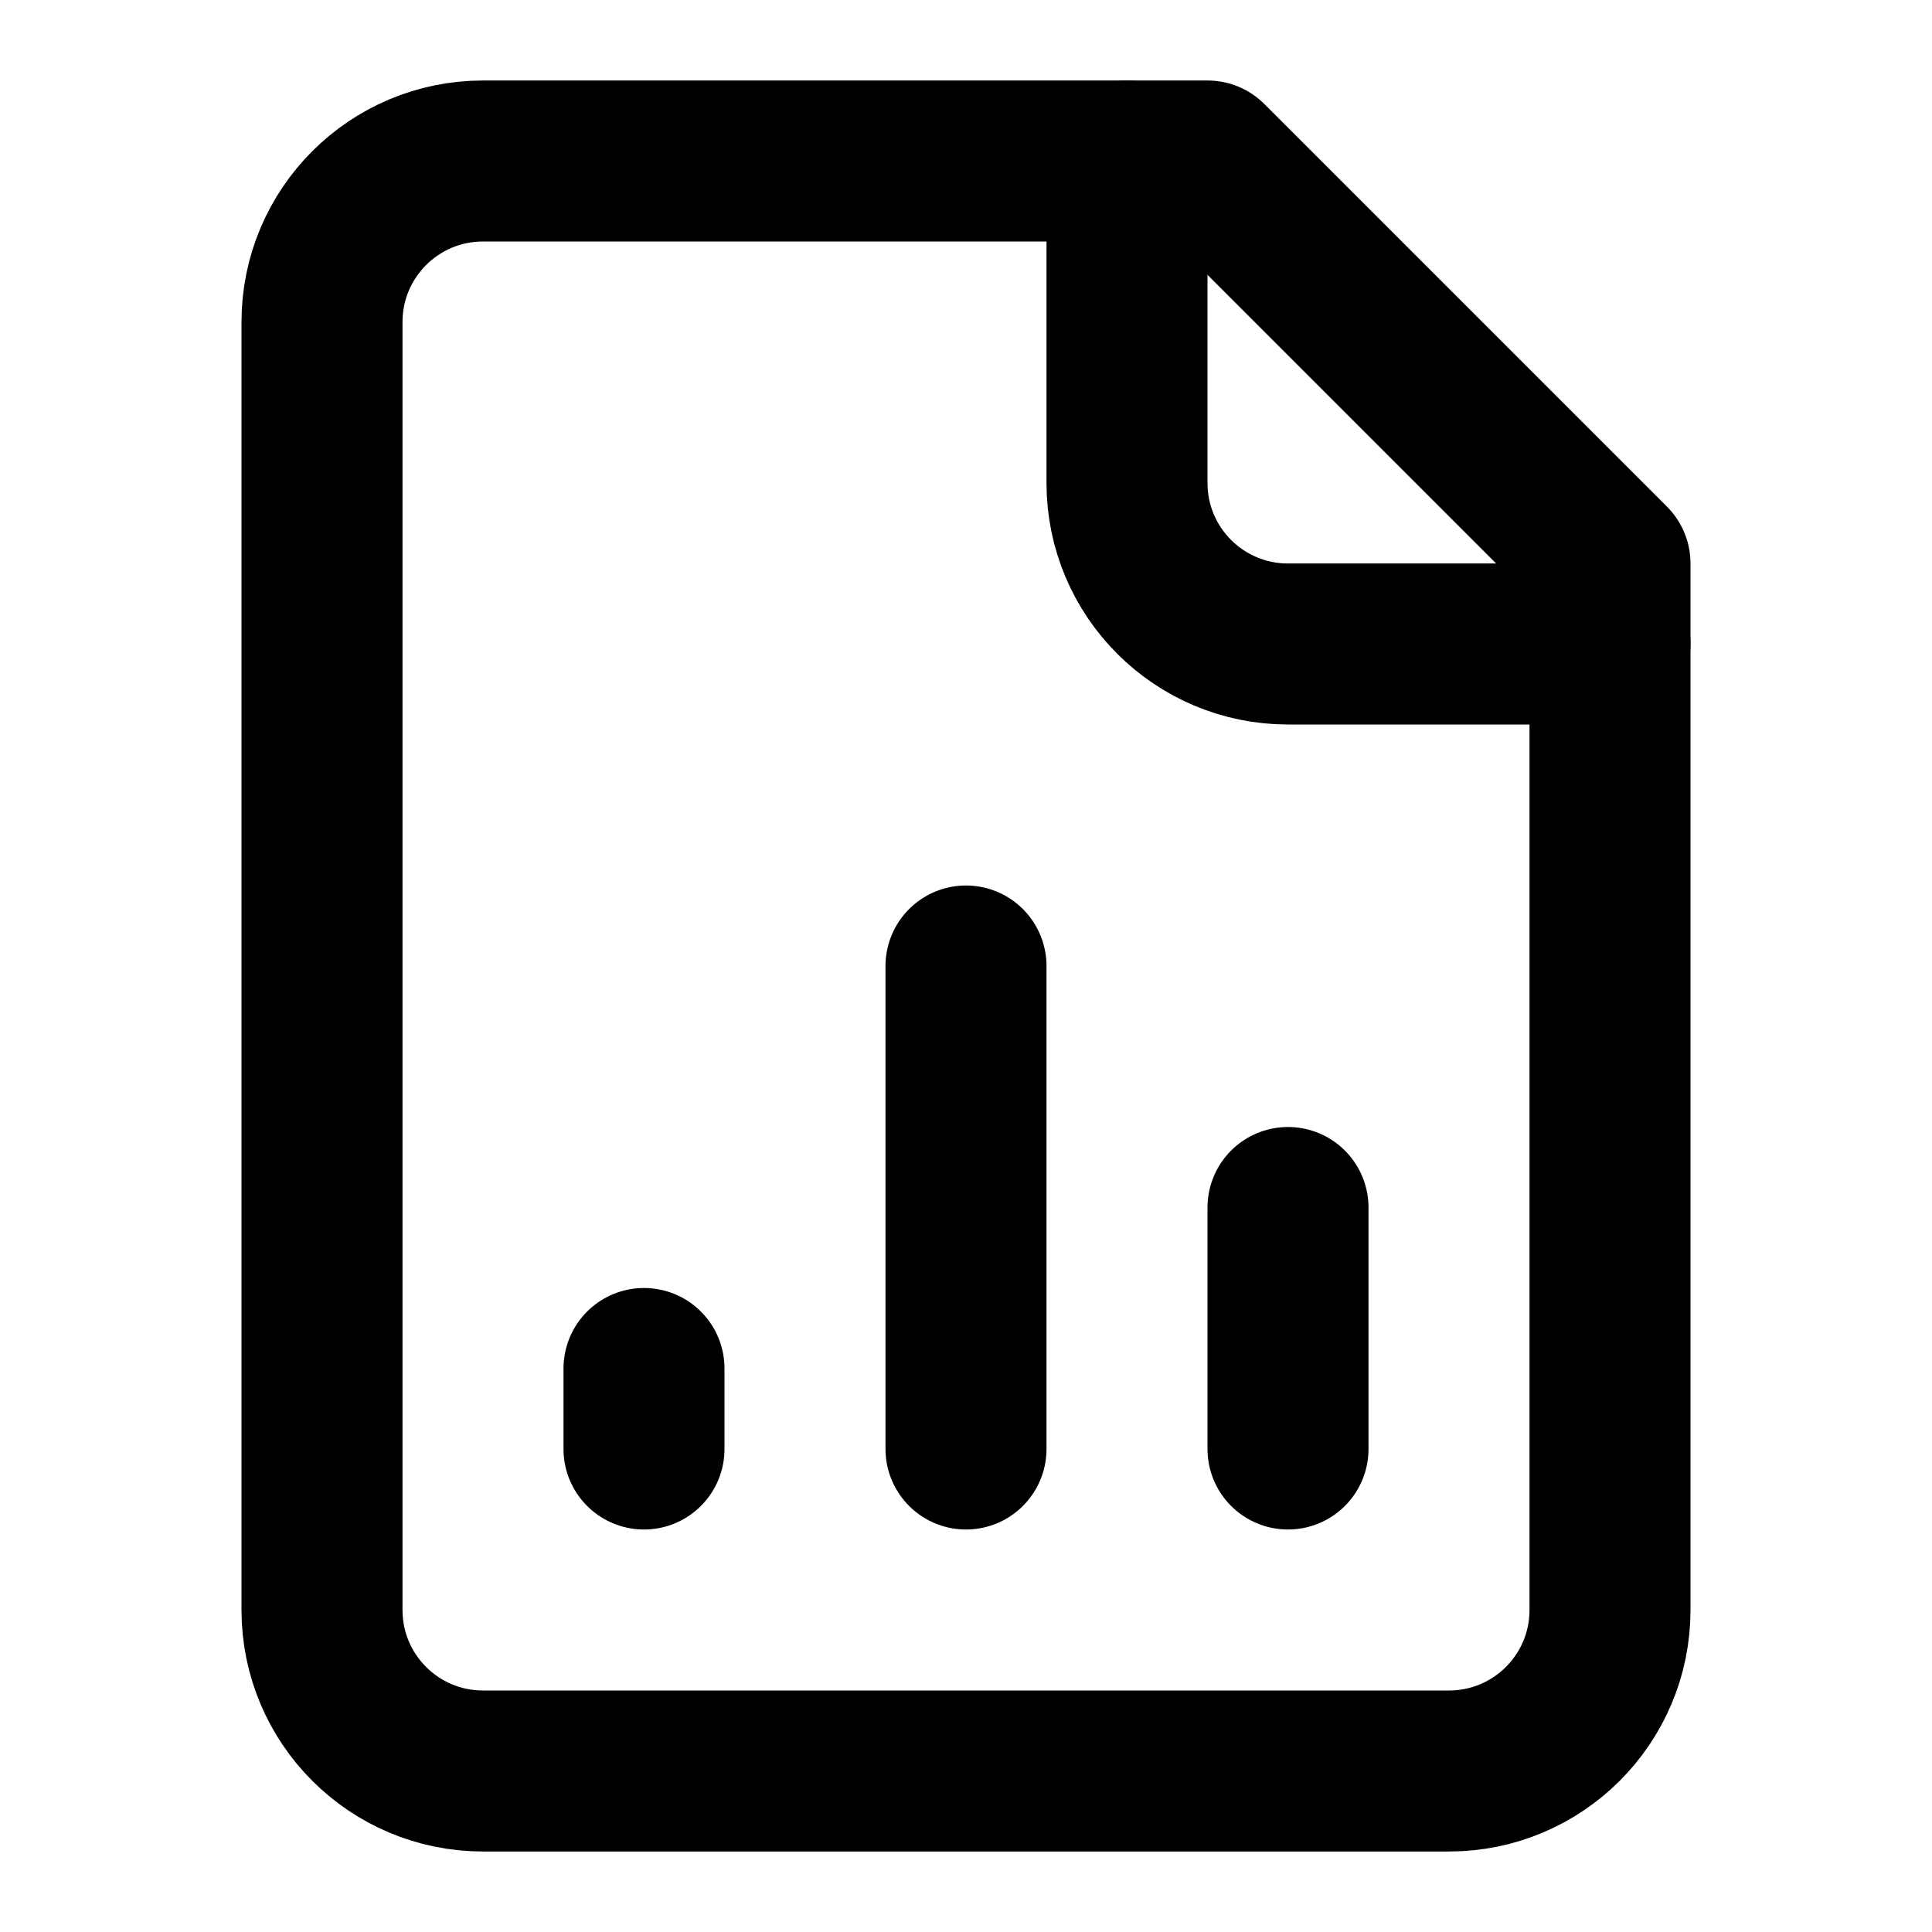
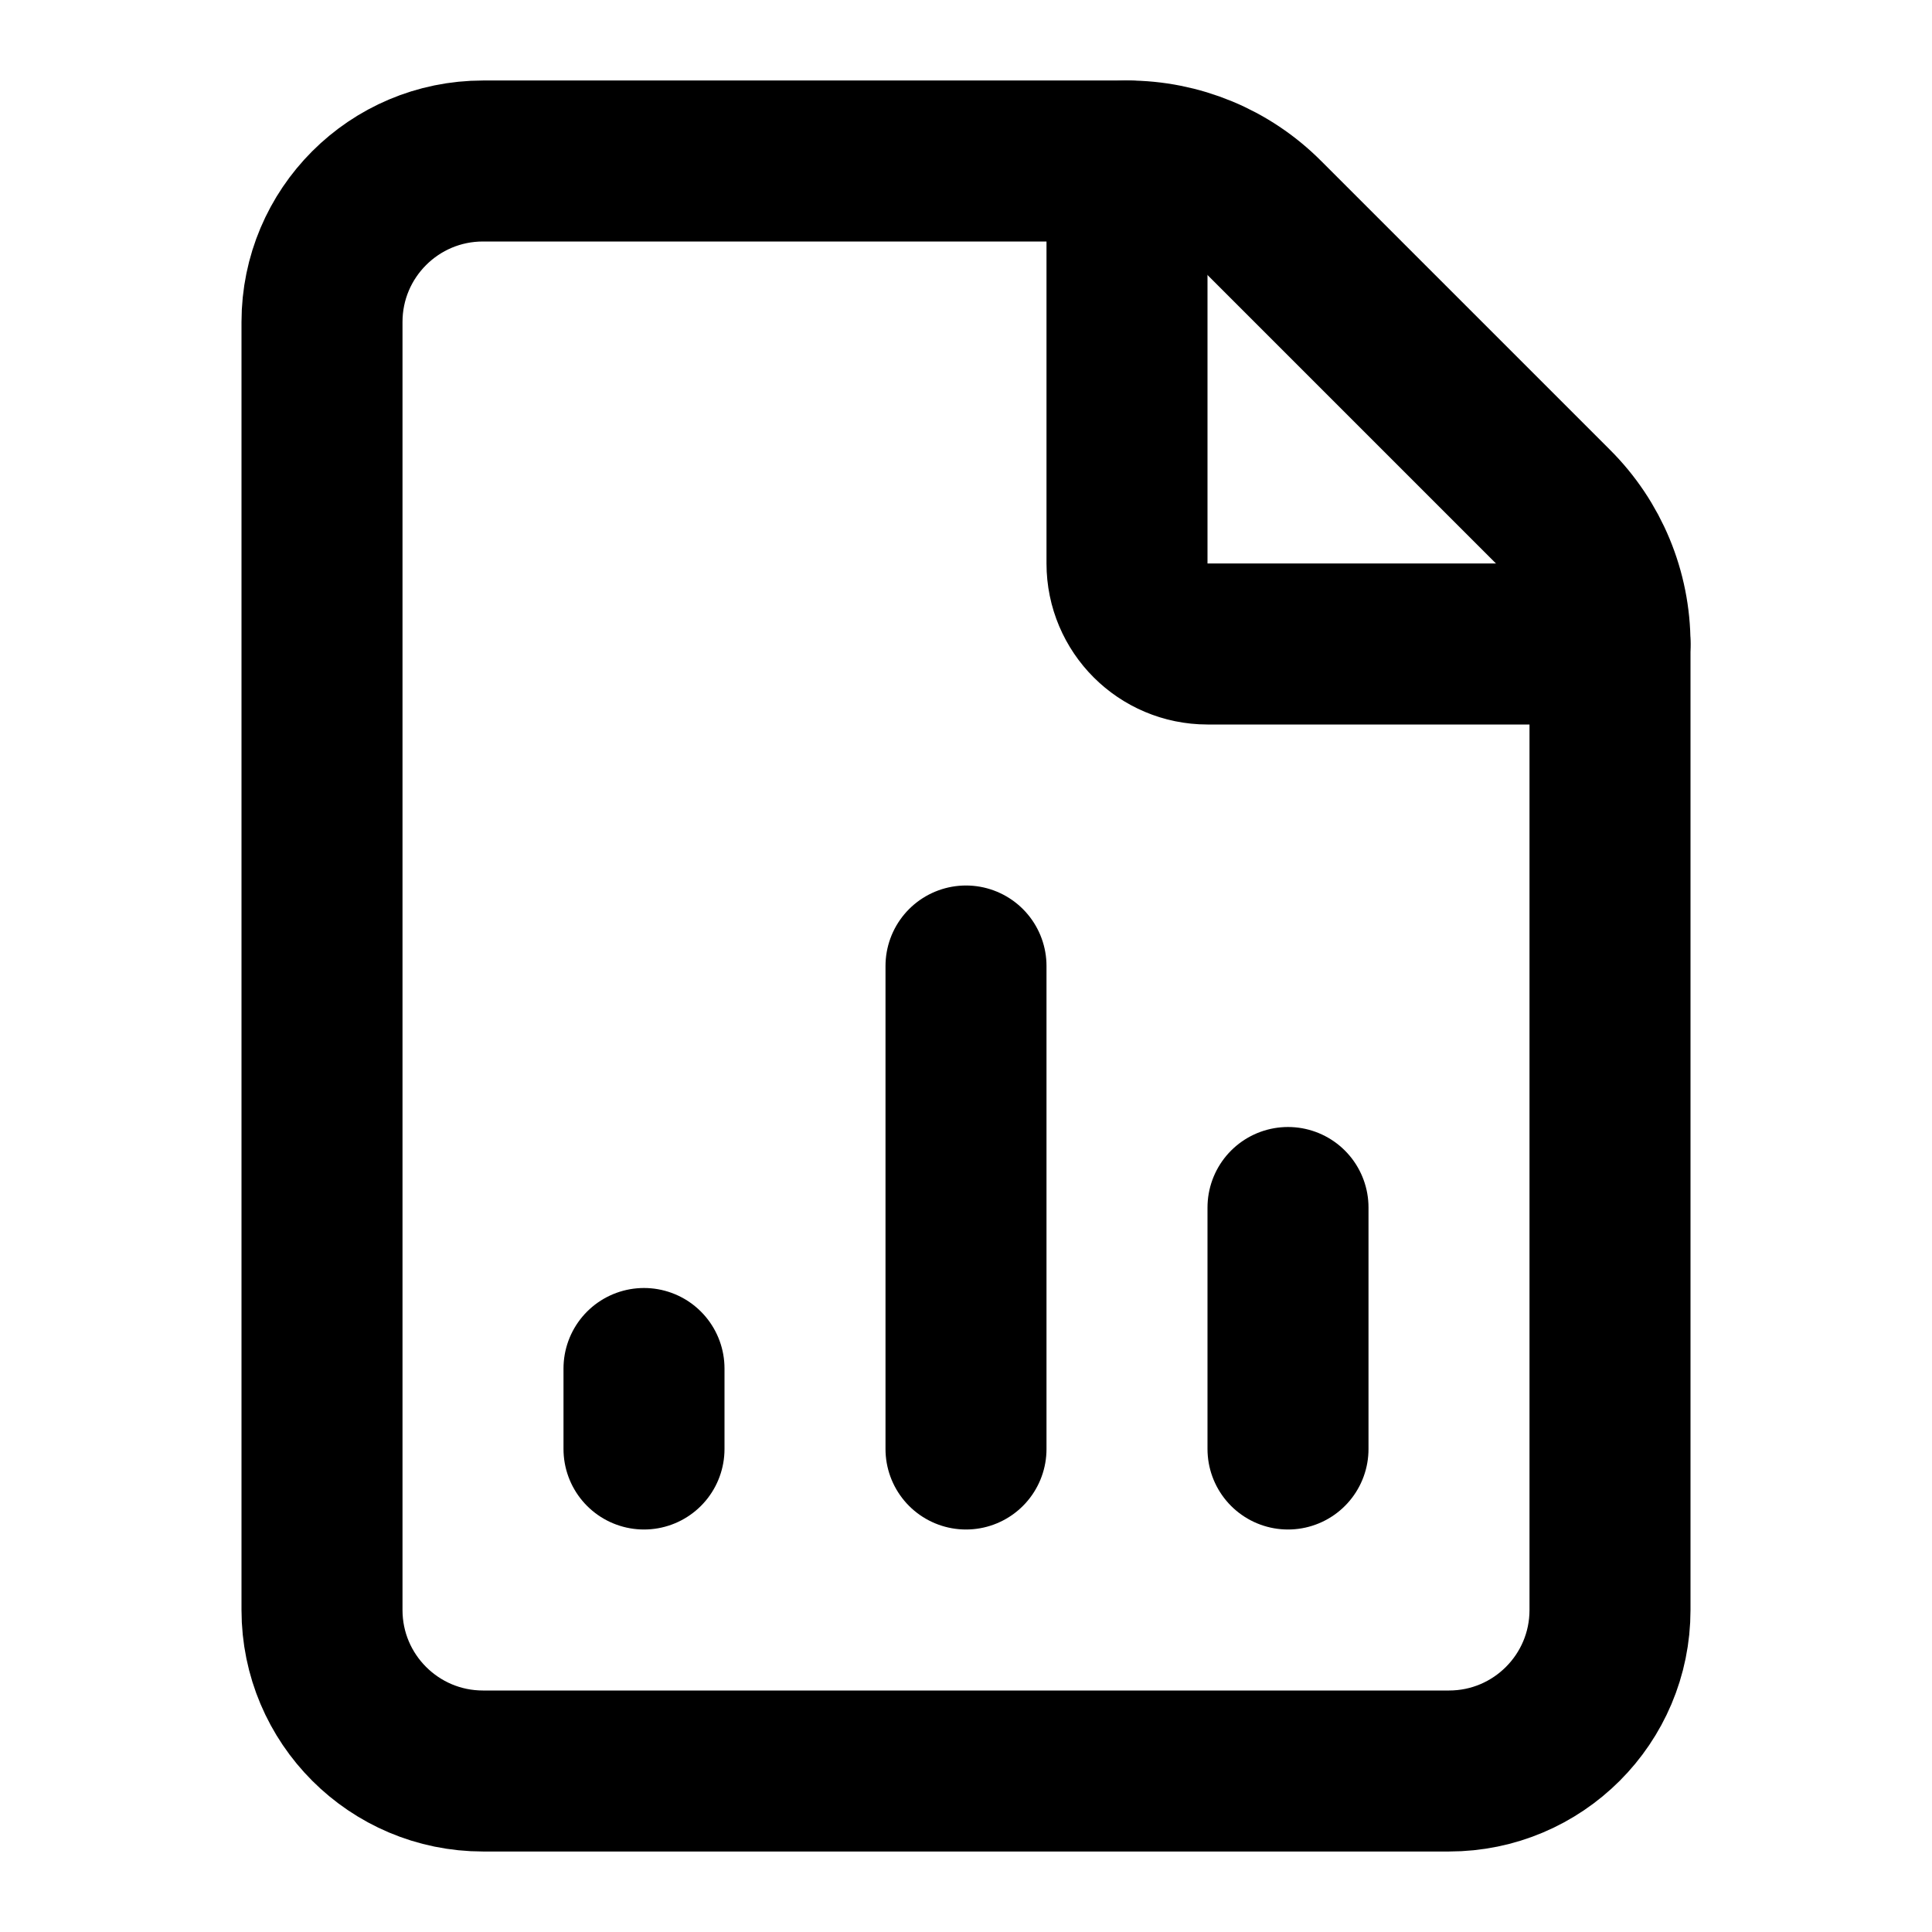
<svg xmlns="http://www.w3.org/2000/svg" fill="none" stroke="currentColor" stroke-linecap="round" stroke-linejoin="round" stroke-width="2" class="lucide lucide-file-bar-chart-2" viewBox="0 0 24 24">
-   <path d="M15 2H6a2 2 0 0 0-2 2v16a2 2 0 0 0 2 2h12a2 2 0 0 0 2-2V7Z" />
-   <path d="M14 2v4a2 2 0 0 0 2 2h4M8 18v-1M12 18v-6M16 18v-3" />
+   <path d="M6 22a2 2 0 0 1-2-2V4a2 2 0 0 1 2-2h8a2.4 2.4 0 0 1 1.704.706l3.588 3.588A2.4 2.4 0 0 1 20 8v12a2 2 0 0 1-2 2z" />
+   <path d="M14 2v5a1 1 0 0 0 1 1h5M8 18v-1M12 18v-6M16 18v-3" />
</svg>
